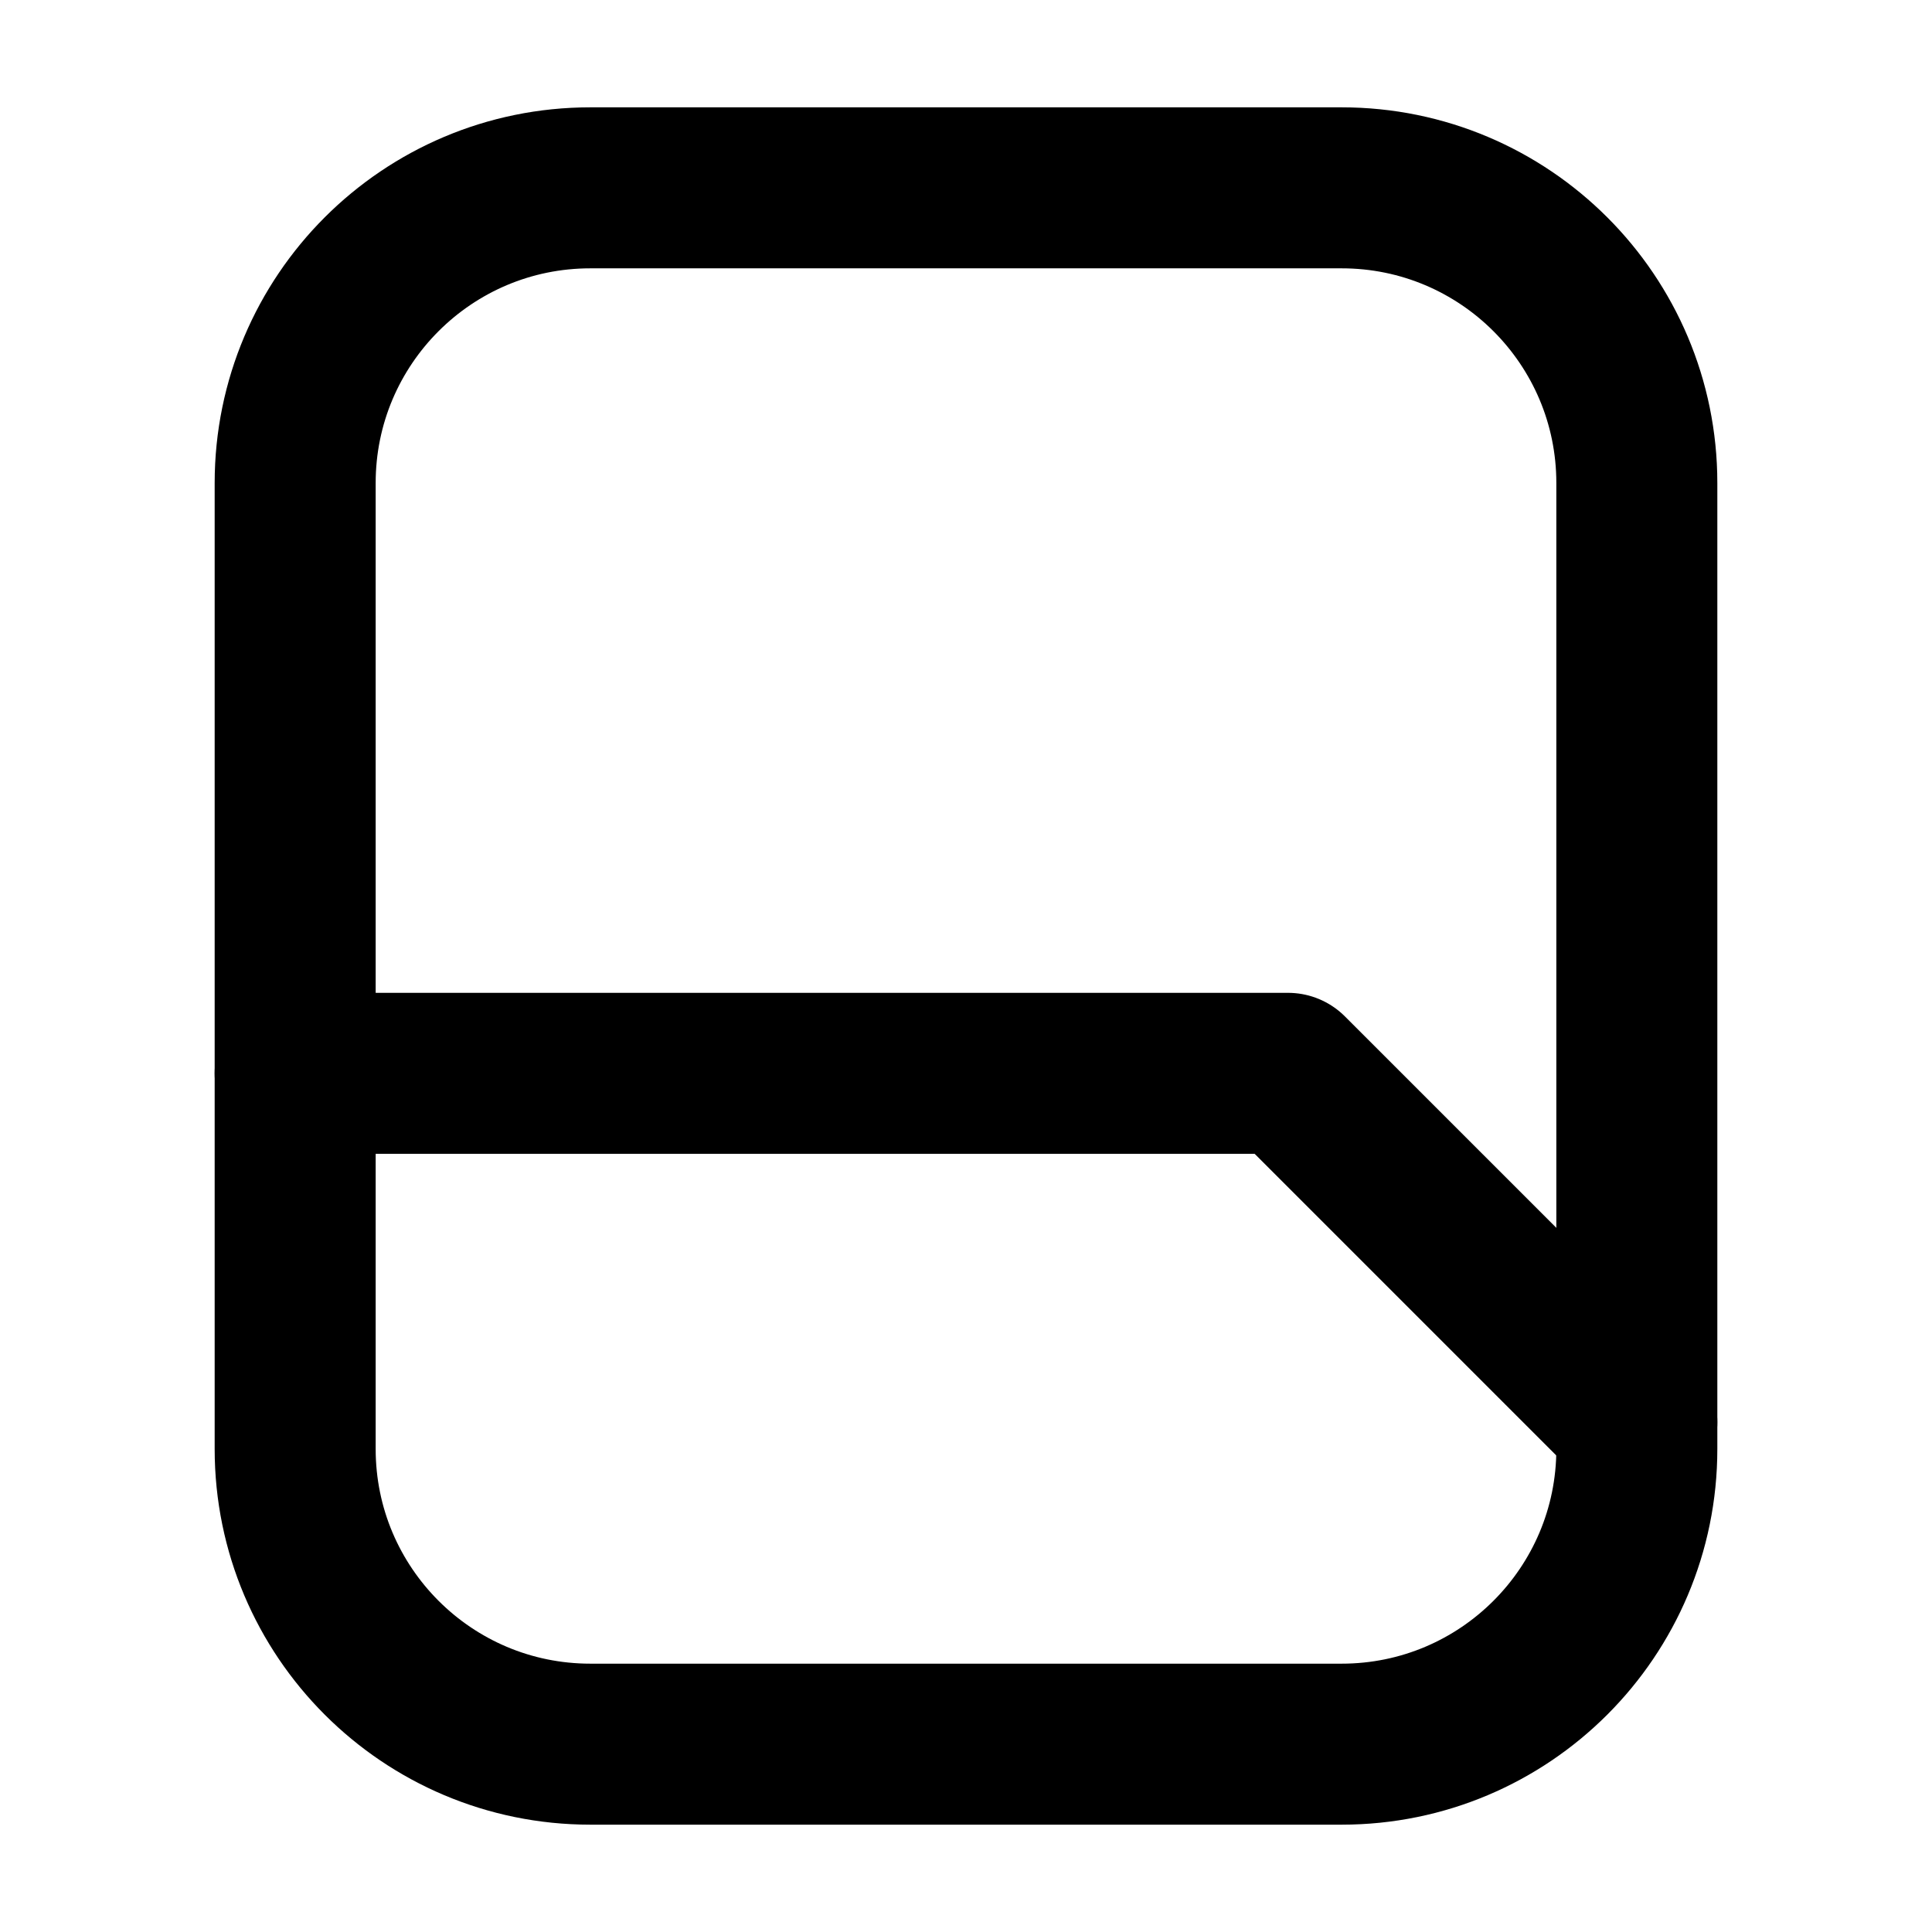
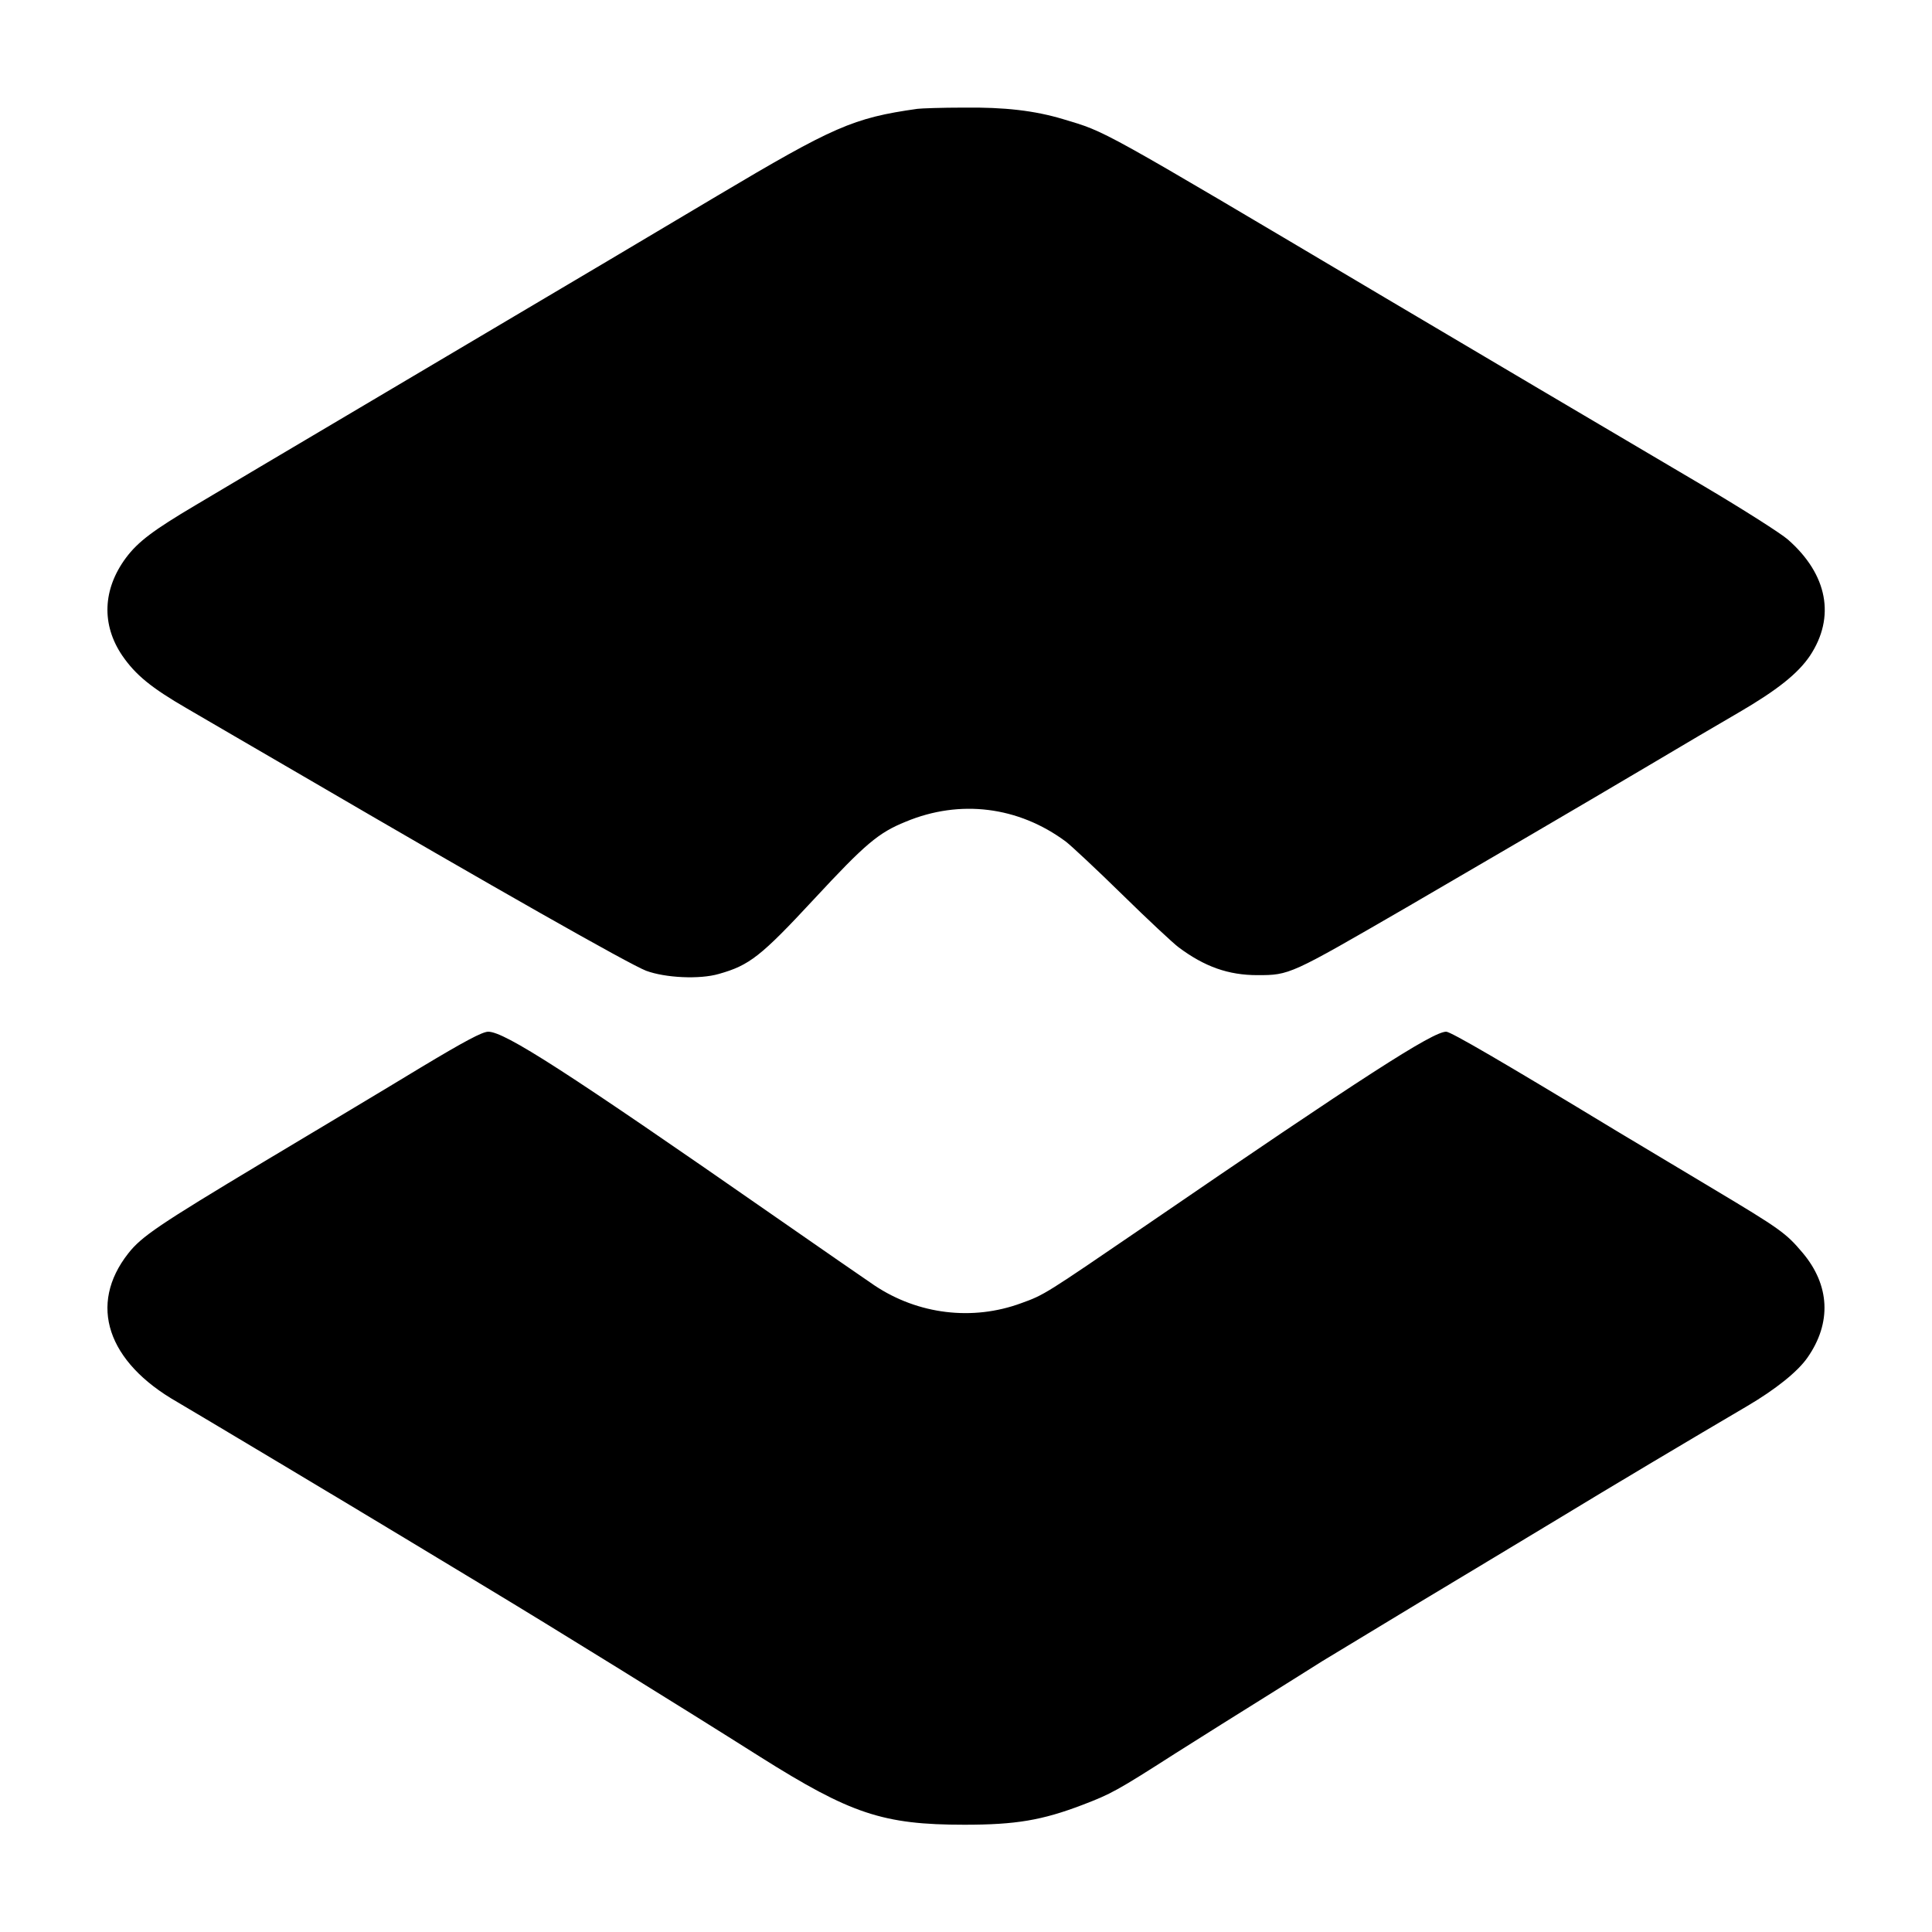
- <svg xmlns="http://www.w3.org/2000/svg" viewBox="0 0 36 36">
-   <g fill="none" stroke="#000" stroke-linecap="round" stroke-linejoin="round" stroke-width="3">
-     <path d="M11 3.5H25A5.5 5.5 0 0 1 30.5 9V27A5.5 5.5 0 0 1 25 32.5H11A5.5 5.5 0 0 1 5.5 27V9A5.5 5.5 0 0 1 11 3.5Z" />
-     <path d="M5.5 20H24L30.5 26.5" />
+ <svg xmlns="http://www.w3.org/2000/svg" version="1.0" width="36pt" height="36pt" viewBox="-2 -2 36 36" preserveAspectRatio="xMidYMid meet">
+   <g transform="translate(-10.25136,44.89952) scale(0.004179,-0.004582)" fill="#000000" stroke="none">
+     <path d="M6065 9793 c-287 -37 -373 -72 -895 -355 -168 -91 -386 -209 -485 -263 -192 -104 -233 -126 -1105 -597 -311 -168 -641 -346 -734 -397 -187 -101 -256 -148 -310 -214 -104 -128 -110 -272 -16 -398 59 -78 128 -130 289 -215 80 -43 313 -166 516 -274 860 -458 1454 -765 1530 -792 85 -29 239 -36 325 -13 136 35 187 71 425 305 228 224 286 269 408 314 242 92 503 62 714 -81 23 -16 136 -112 250 -214 114 -102 228 -199 253 -216 116 -79 222 -113 351 -113 144 0 145 1 664 275 328 174 769 409 1080 577 138 75 319 172 404 217 169 90 262 157 316 230 114 157 79 330 -98 472 -31 25 -200 123 -374 217 -597 321 -908 489 -1423 767 -1294 700 -1239 672 -1435 726 -128 35 -261 49 -445 47 -96 0 -188 -3 -205 -5z M3850 5894 c-146 -81 -463 -254 -705 -386 -462 -253 -540 -301 -599 -370 -179 -208 -94 -441 219 -604 66 -35 785 -427 1015 -554 58 -32 222 -122 365 -201 286 -157 876 -490 1219 -688 404 -232 547 -276 911 -276 229 0 346 18 527 81 126 44 153 57 413 209 116 67 296 170 400 229 105 60 219 125 255 146 36 20 232 128 435 240 204 112 478 262 610 335 234 130 610 334 849 462 127 68 227 141 270 198 108 141 100 294 -22 426 -74 80 -98 96 -404 263 -145 79 -335 183 -423 231 -512 283 -742 405 -762 405 -60 0 -368 -181 -1346 -792 -442 -275 -445 -278 -549 -312 -217 -73 -460 -46 -654 72 -43 27 -241 151 -439 277 -936 594 -1210 755 -1284 755 -27 -1 -102 -37 -301 -146z" />
  </g>
</svg>
